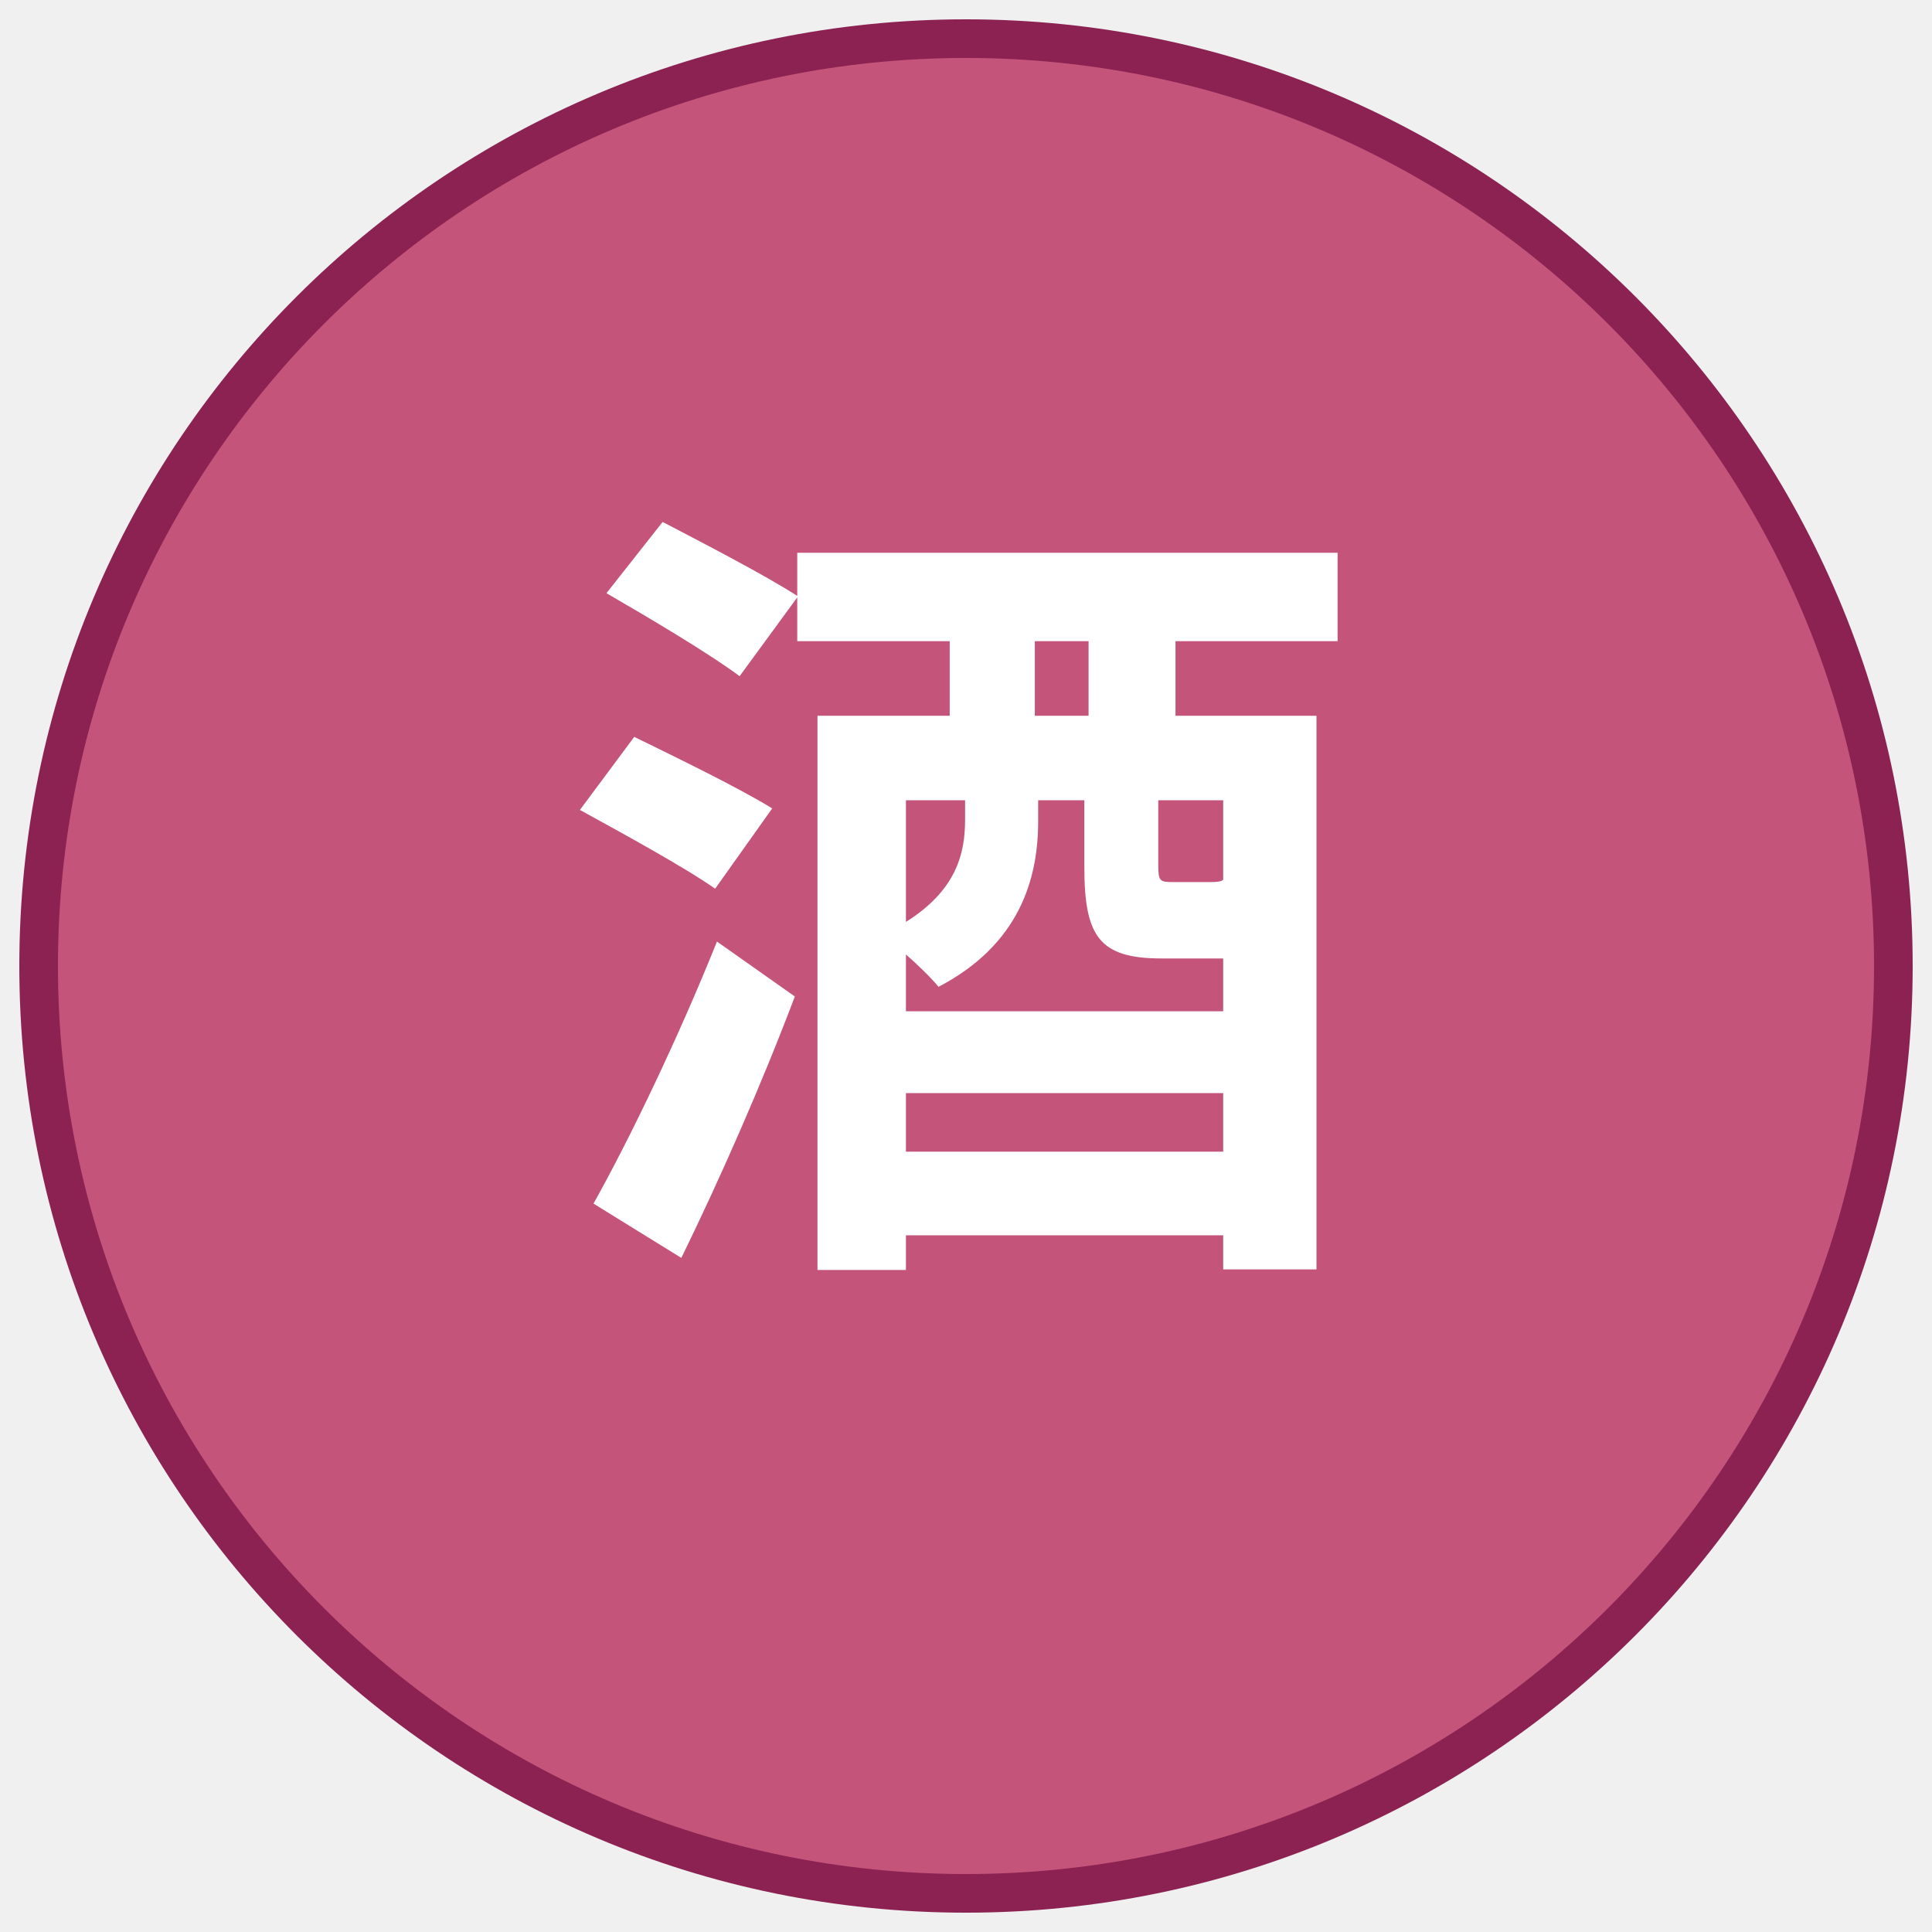
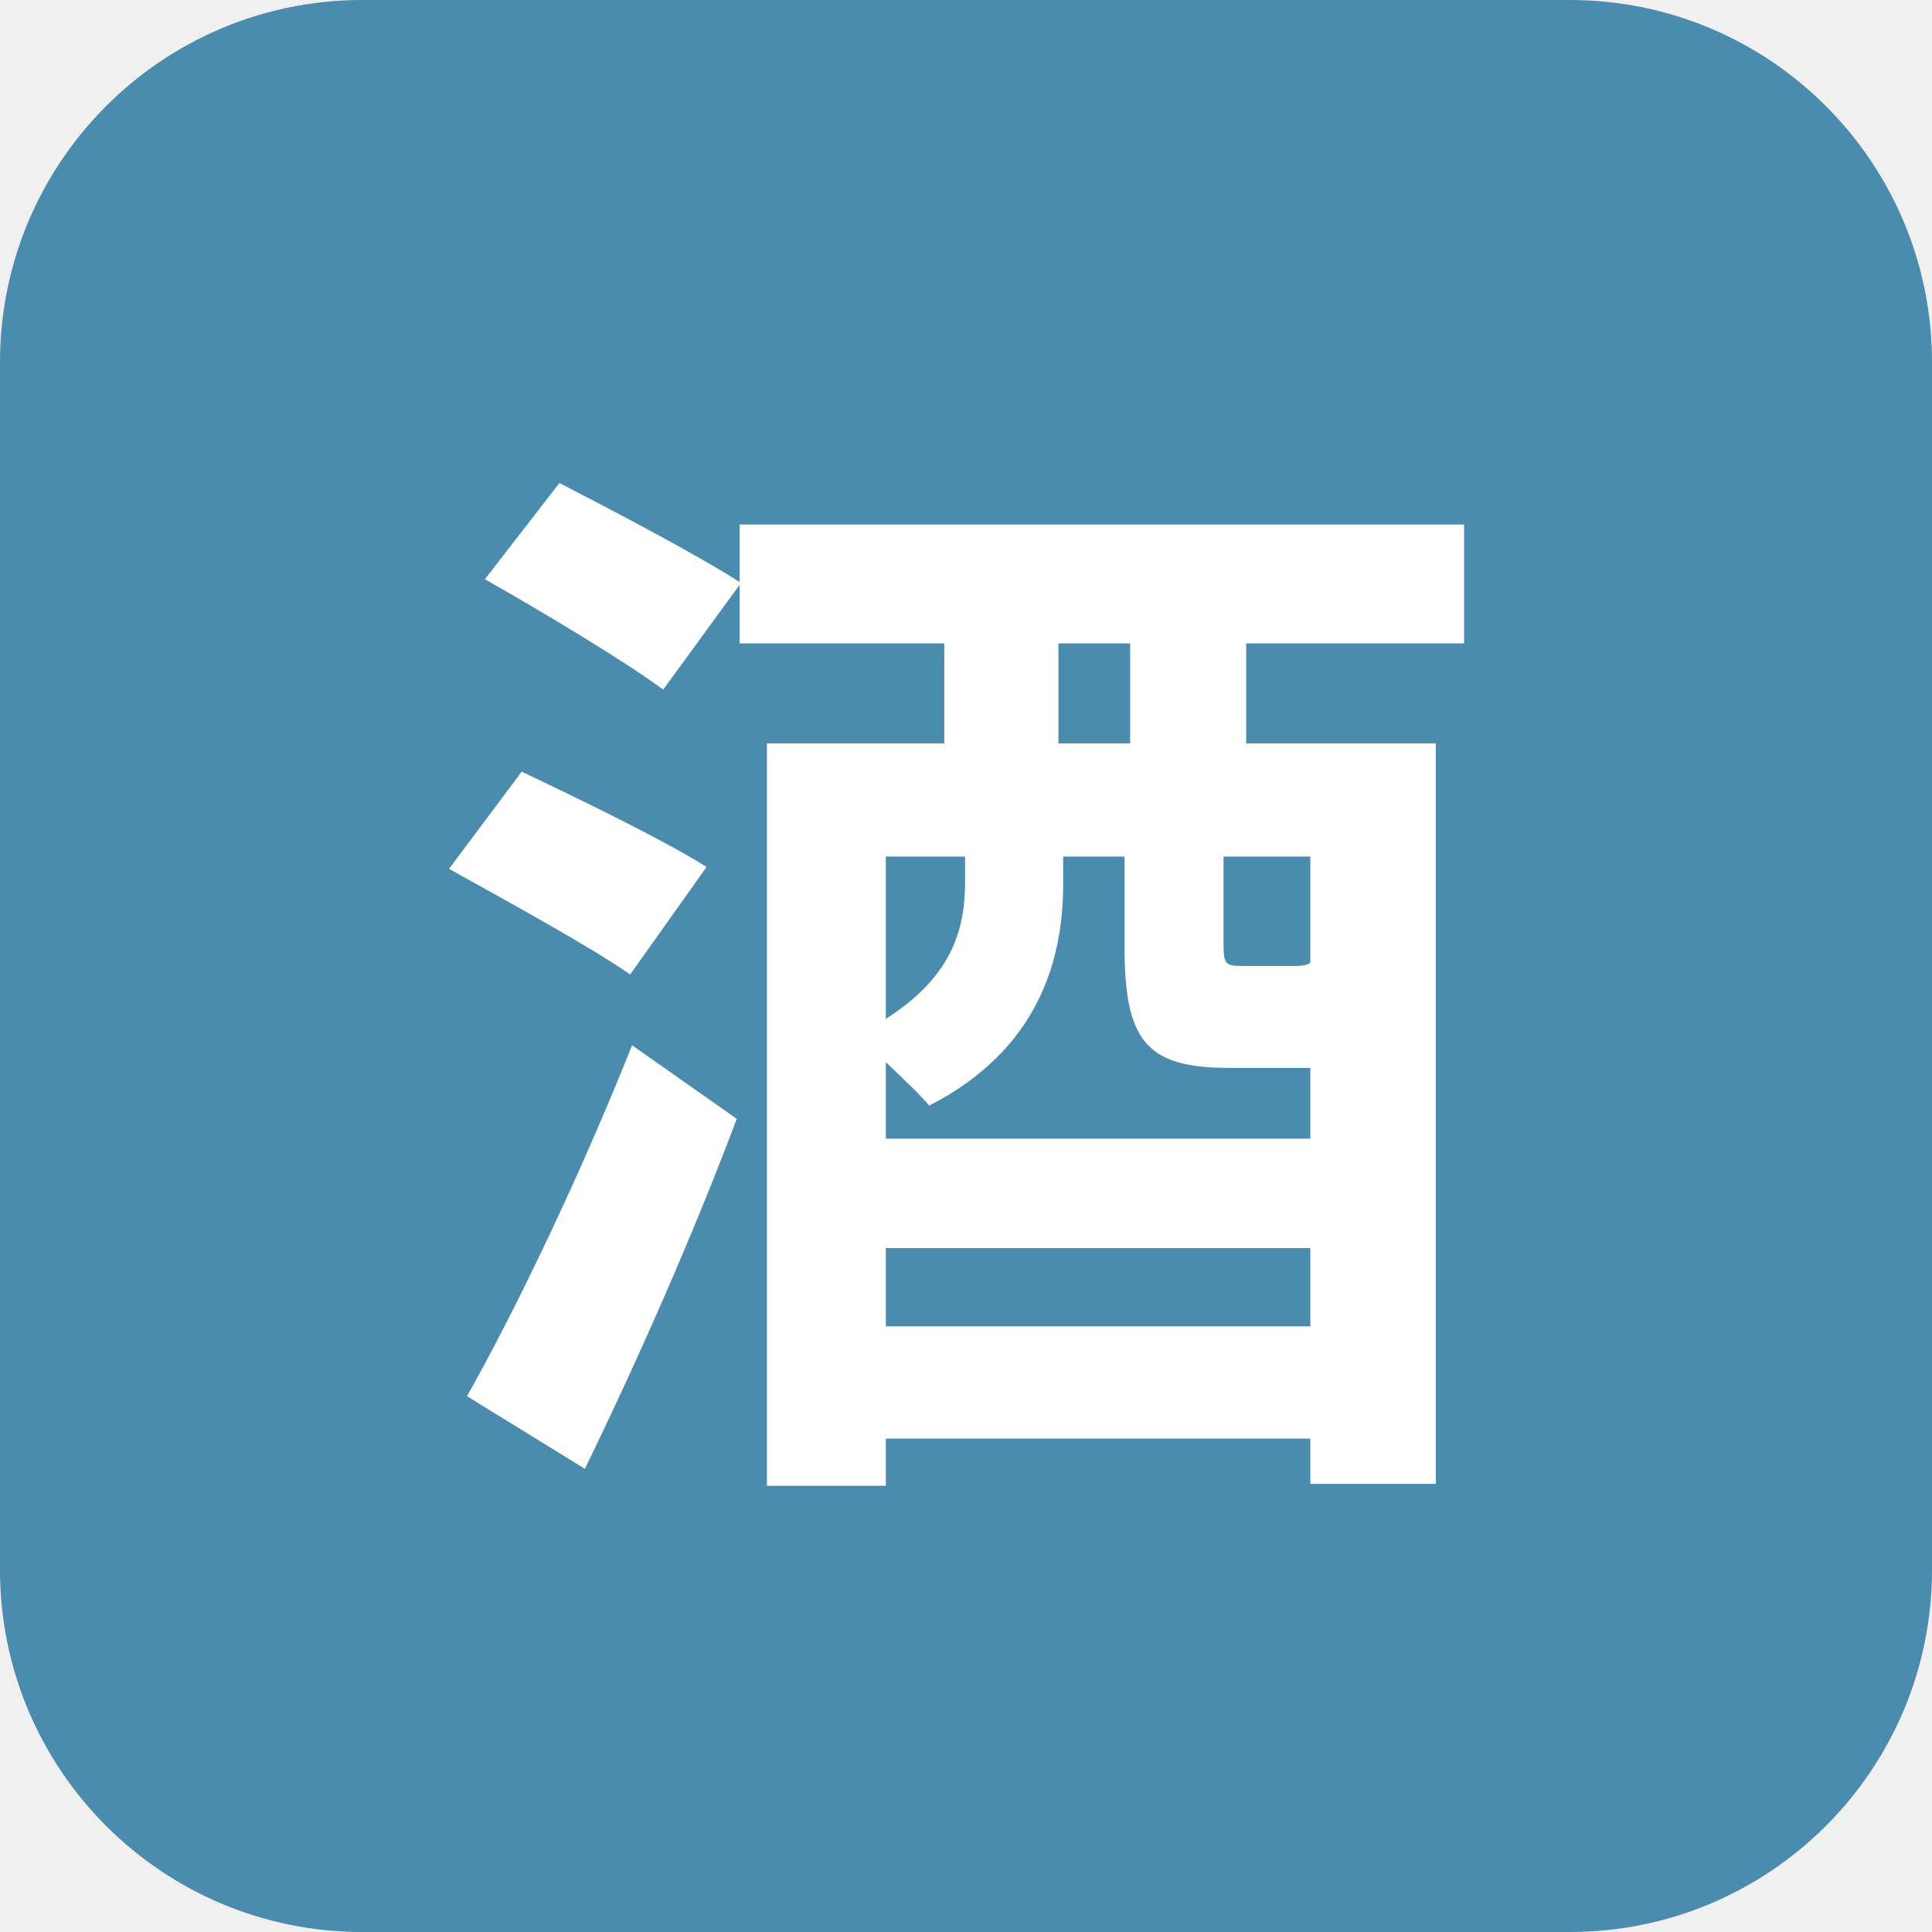
- <svg xmlns="http://www.w3.org/2000/svg" viewBox="0 0 100 100">
-   <circle cx="50" cy="50" r="48" fill="#C4547A" stroke="#8B2252" stroke-width="2" />
-   <text x="50" y="62" text-anchor="middle" font-family="serif" font-size="42" font-weight="700" fill="#fff">酒</text>
+ <svg xmlns="http://www.w3.org/2000/svg" viewBox="0 0 32 32">
+   <rect width="32" height="32" rx="6" fill="#4A8BAE" />
+   <text x="16" y="23" text-anchor="middle" font-family="serif" font-size="18" font-weight="700" fill="#fff">酒</text>
</svg>
